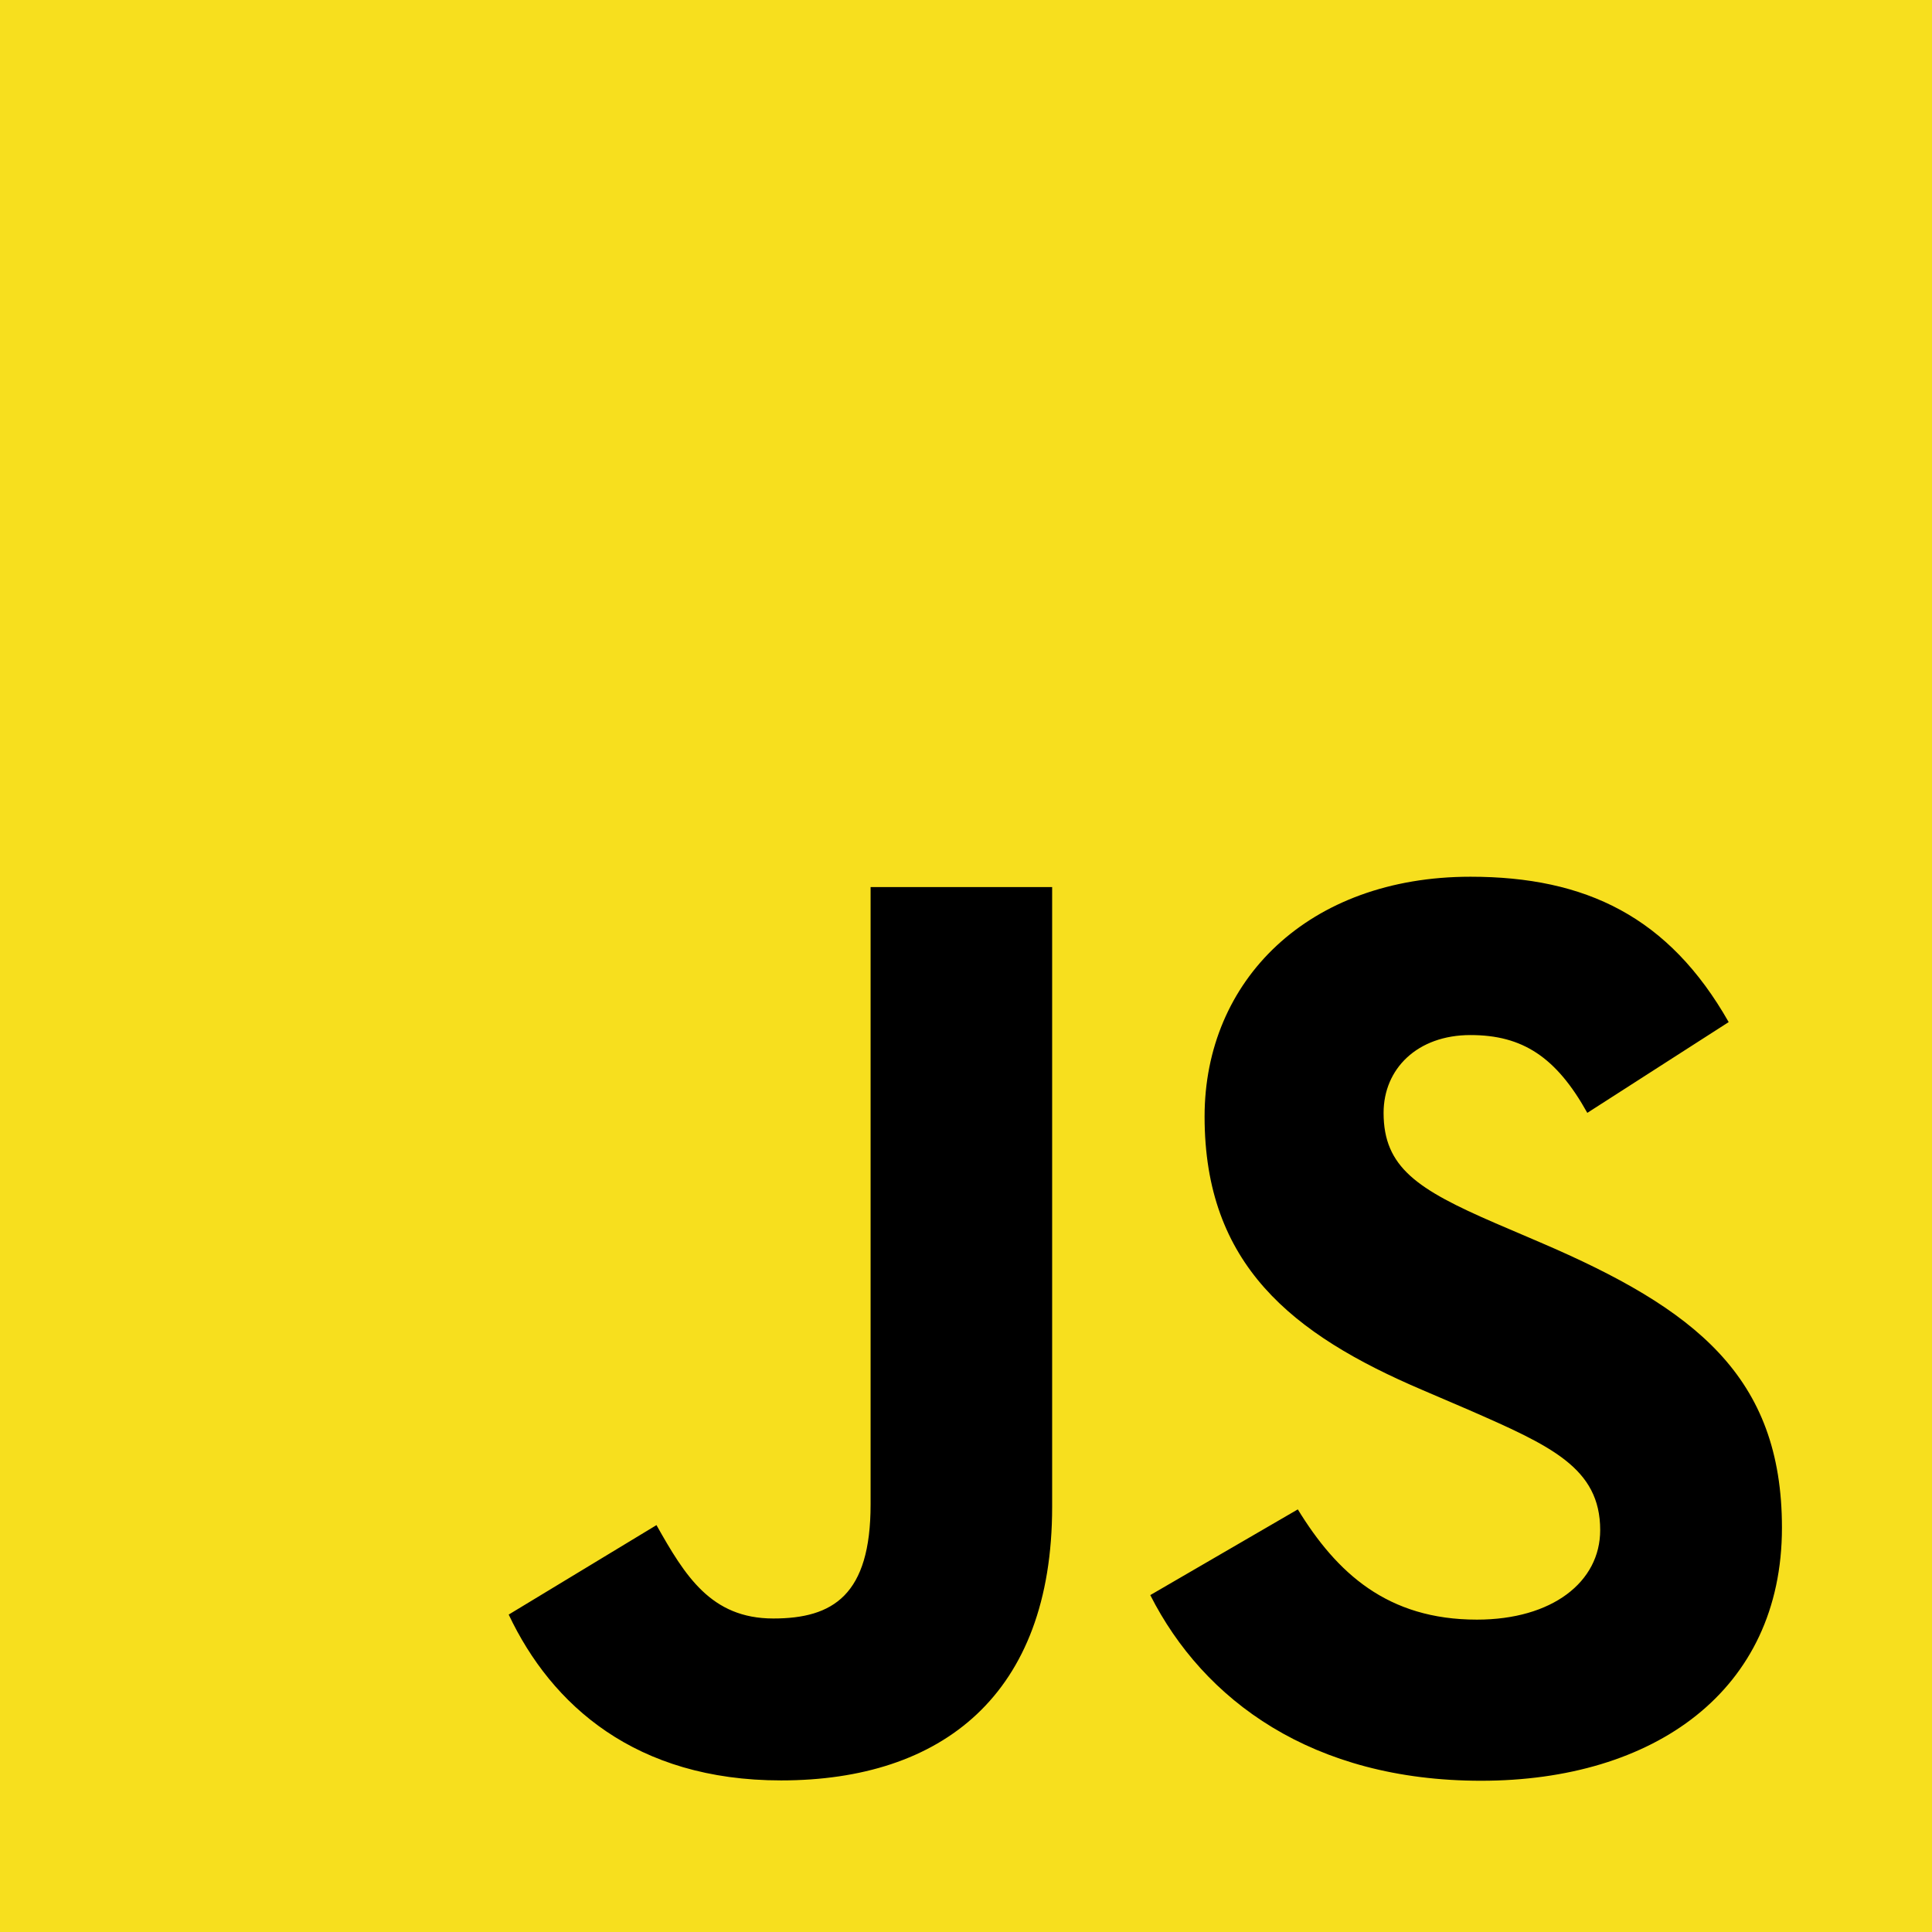
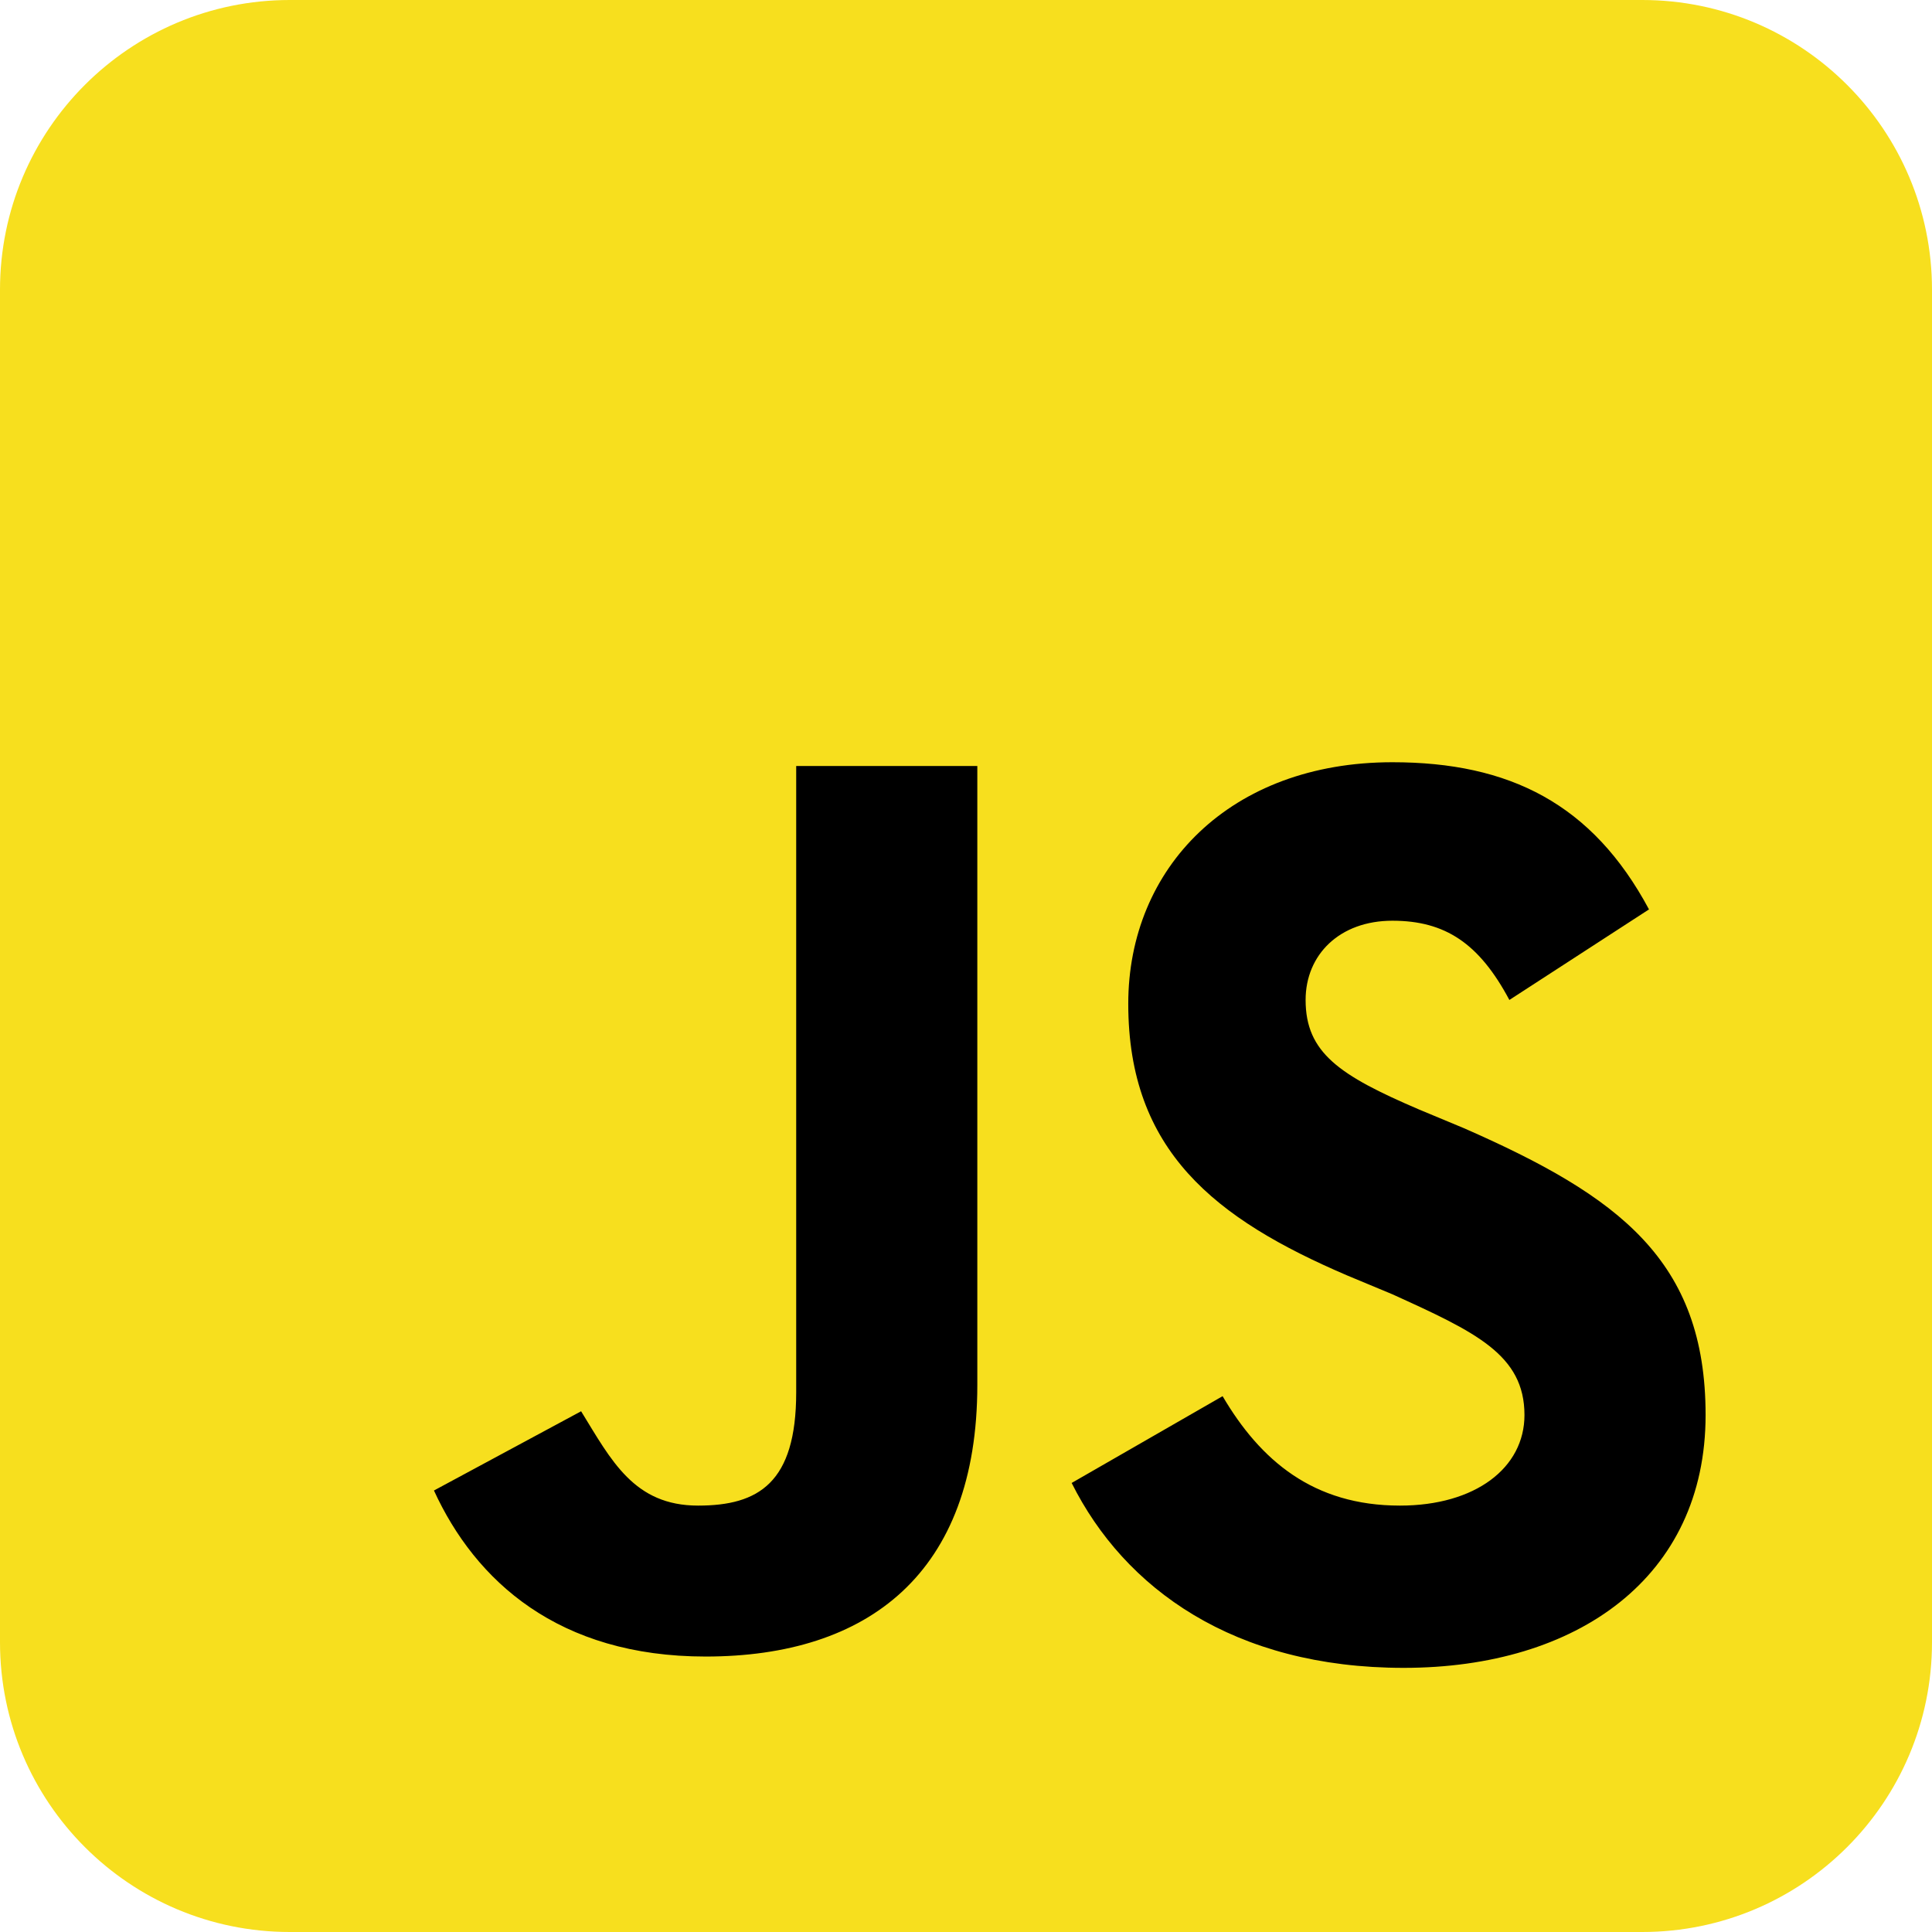
- <svg xmlns="http://www.w3.org/2000/svg" viewBox="0 0 630 630">
-   <rect width="630" height="630" fill="#f7df1e" />
-   <path d="m423.2 492.19c12.69 20.72 29.2 35.95 58.4 35.95 24.53 0 40.2-12.26 40.2-29.2 0-20.3-16.1-27.49-43.1-39.3l-14.8-6.35c-42.72-18.2-71.1-41-71.1-89.2 0-44.4 33.83-78.2 86.7-78.2 37.64 0 64.7 13.1 84.2 47.4l-46.1 29.6c-10.15-18.2-21.1-25.37-38.1-25.37-17.34 0-28.33 11-28.33 25.37 0 17.76 11 24.95 36.4 35.95l14.8 6.34c50.3 21.57 78.7 43.56 78.7 93 0 53.3-41.87 82.5-98.1 82.5-54.98 0-90.5-26.2-107.88-60.54zm-209.13 5.13c9.3 16.5 17.76 30.45 38.1 30.45 19.45 0 31.72-7.61 31.72-37.2v-201.3h59.2v202.1c0 61.3-35.94 89.2-88.4 89.2-47.4 0-74.85-24.53-88.81-54.075z" />
+ <svg xmlns="http://www.w3.org/2000/svg" aria-label="JavaScript" viewBox="0 0 512 512">
+   <rect width="512" height="512" fill="#f7df1e" rx="15%" />
+   <path d="m324,370c10,17 24,29 47,29 20,0 33,-10 33,-24 0,-16 -13,-22 -35,-32l-12,-5c-35,-15 -58,-33 -58,-72 0,-36 27,-64 70,-64 31,0 53,11 68,39l-37,24c-8,-15 -17,-21 -31,-21 -14,0 -23,9 -23,21 0,14 9,20 30,29l12,5c41,18 64,35 64,76 0,43 -34,67 -80,67 -45,0 -74,-21 -88,-49zm-170,4c8,13 14,25 31,25 16,0 26,-6 26,-30V203h48v164c0,50 -29,72 -72,72 -39,0 -61,-20 -72,-44z" />
</svg>
